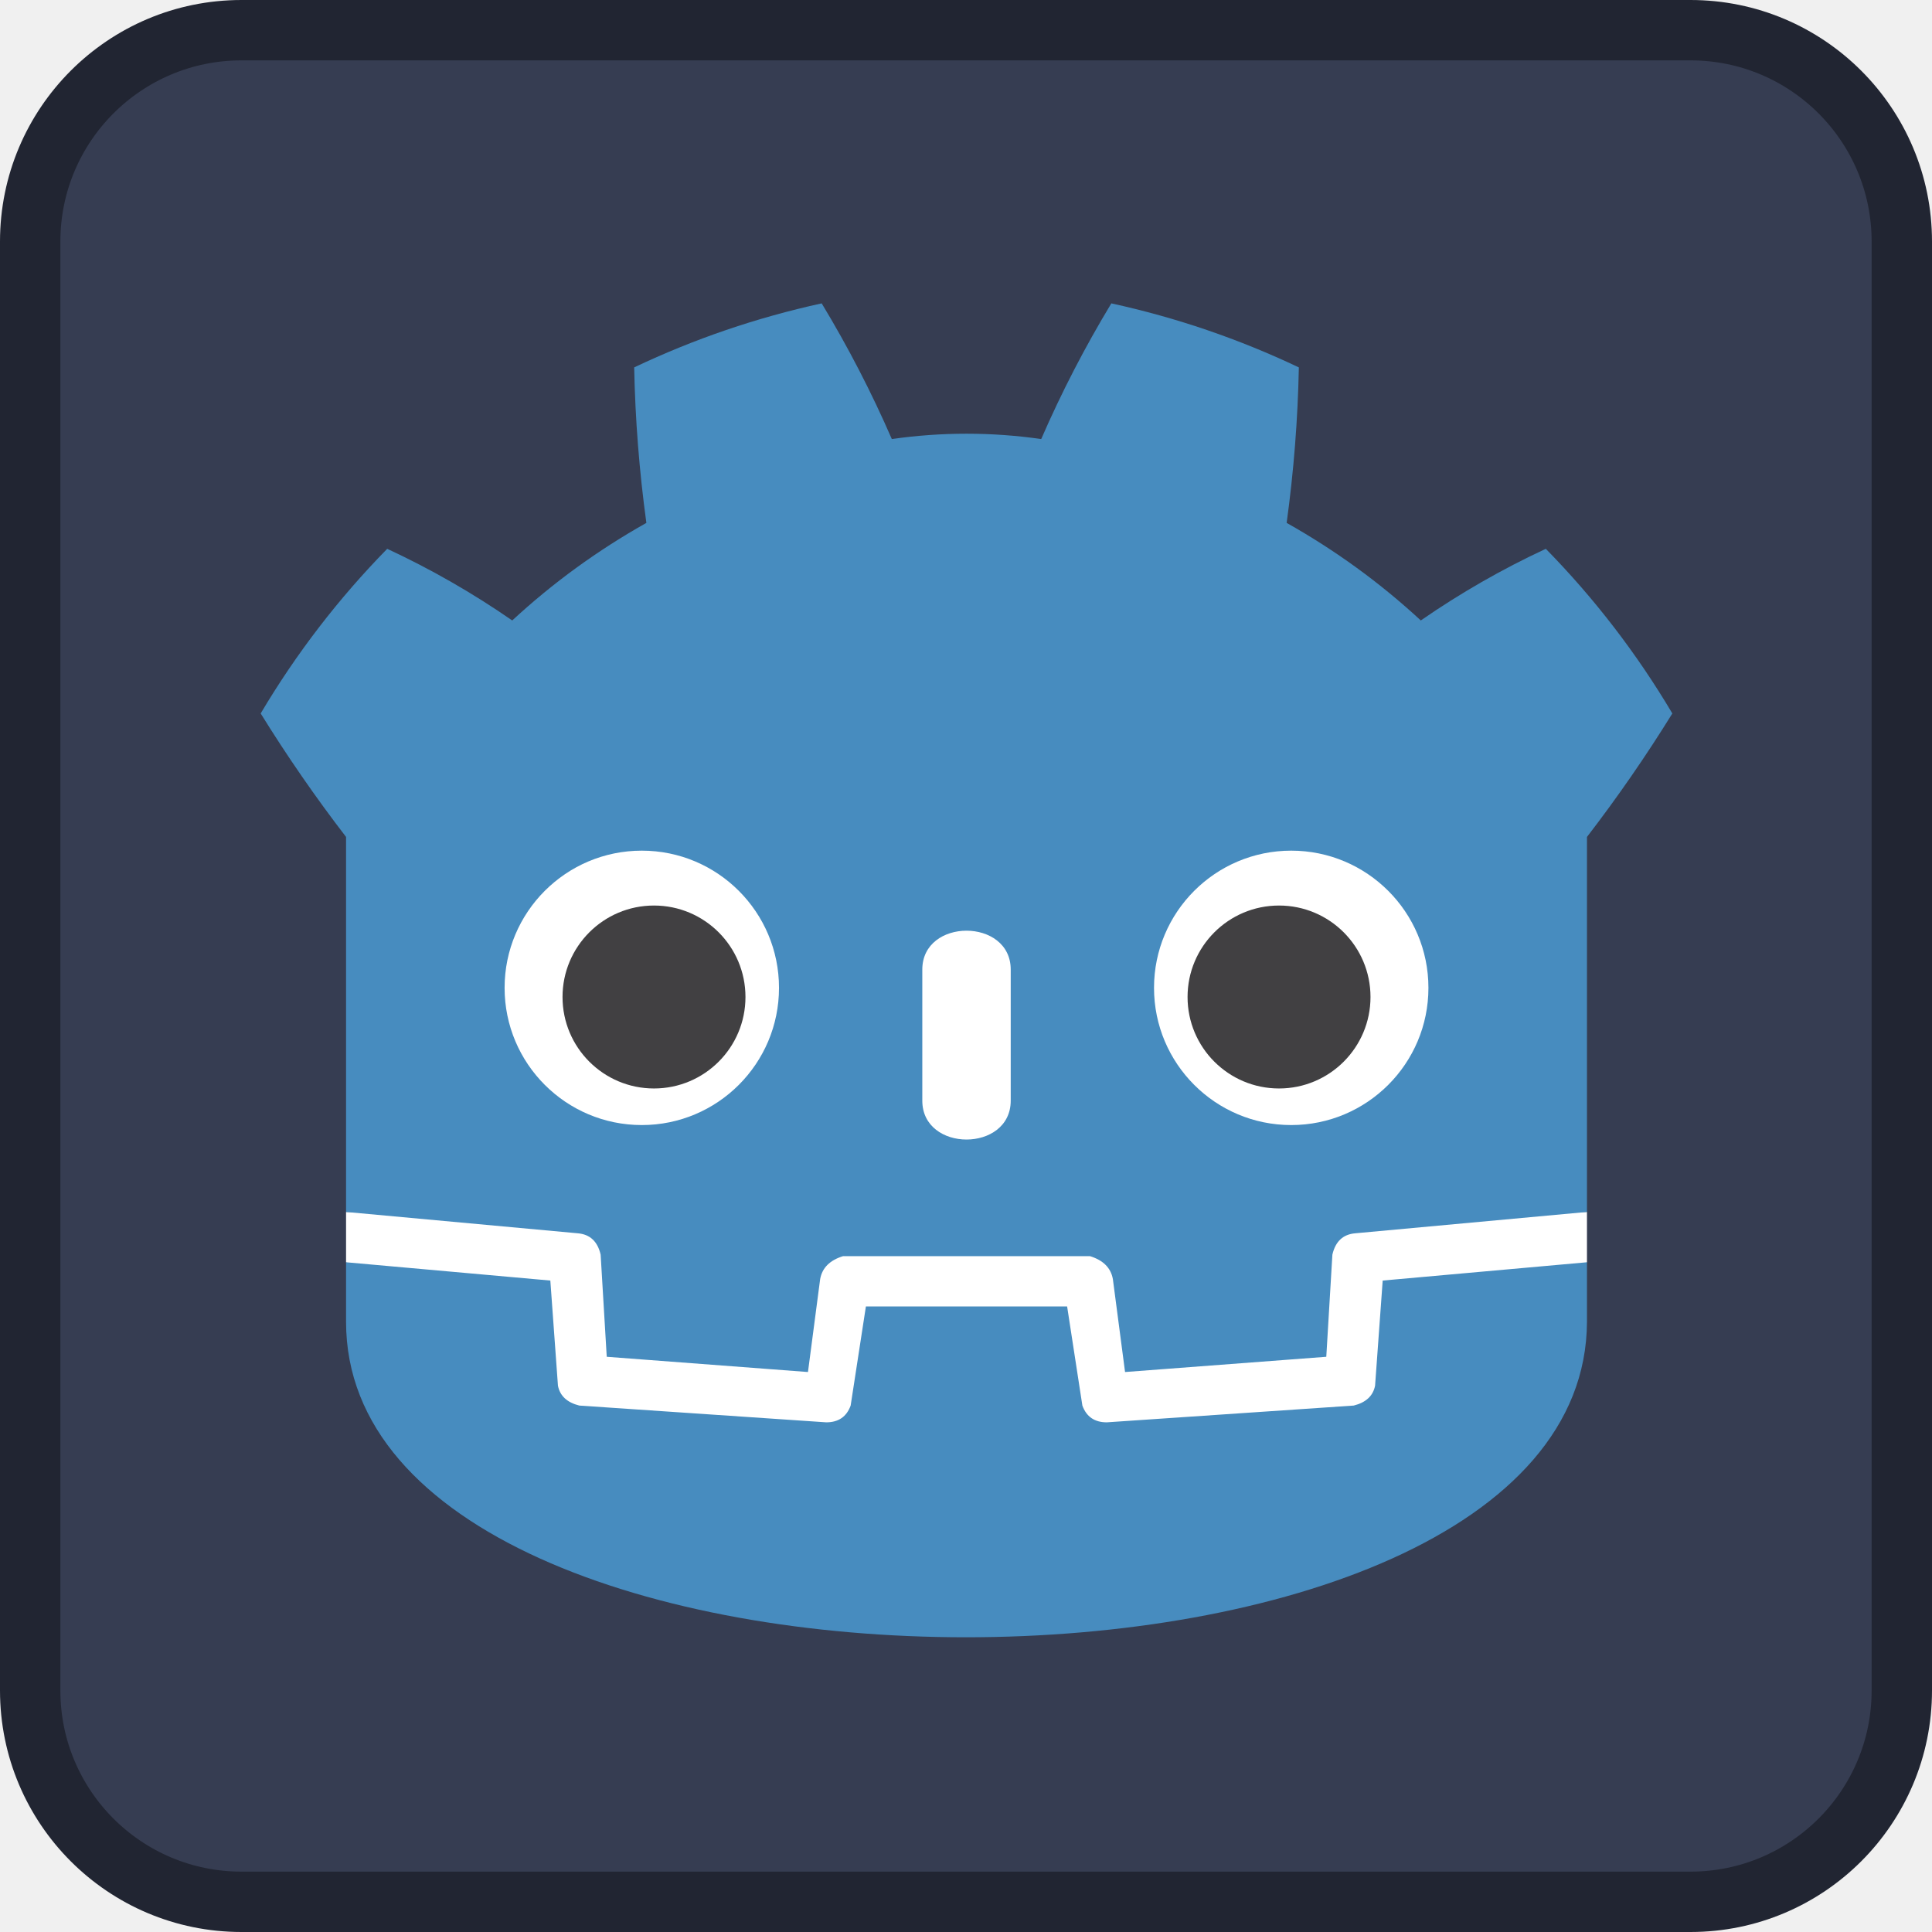
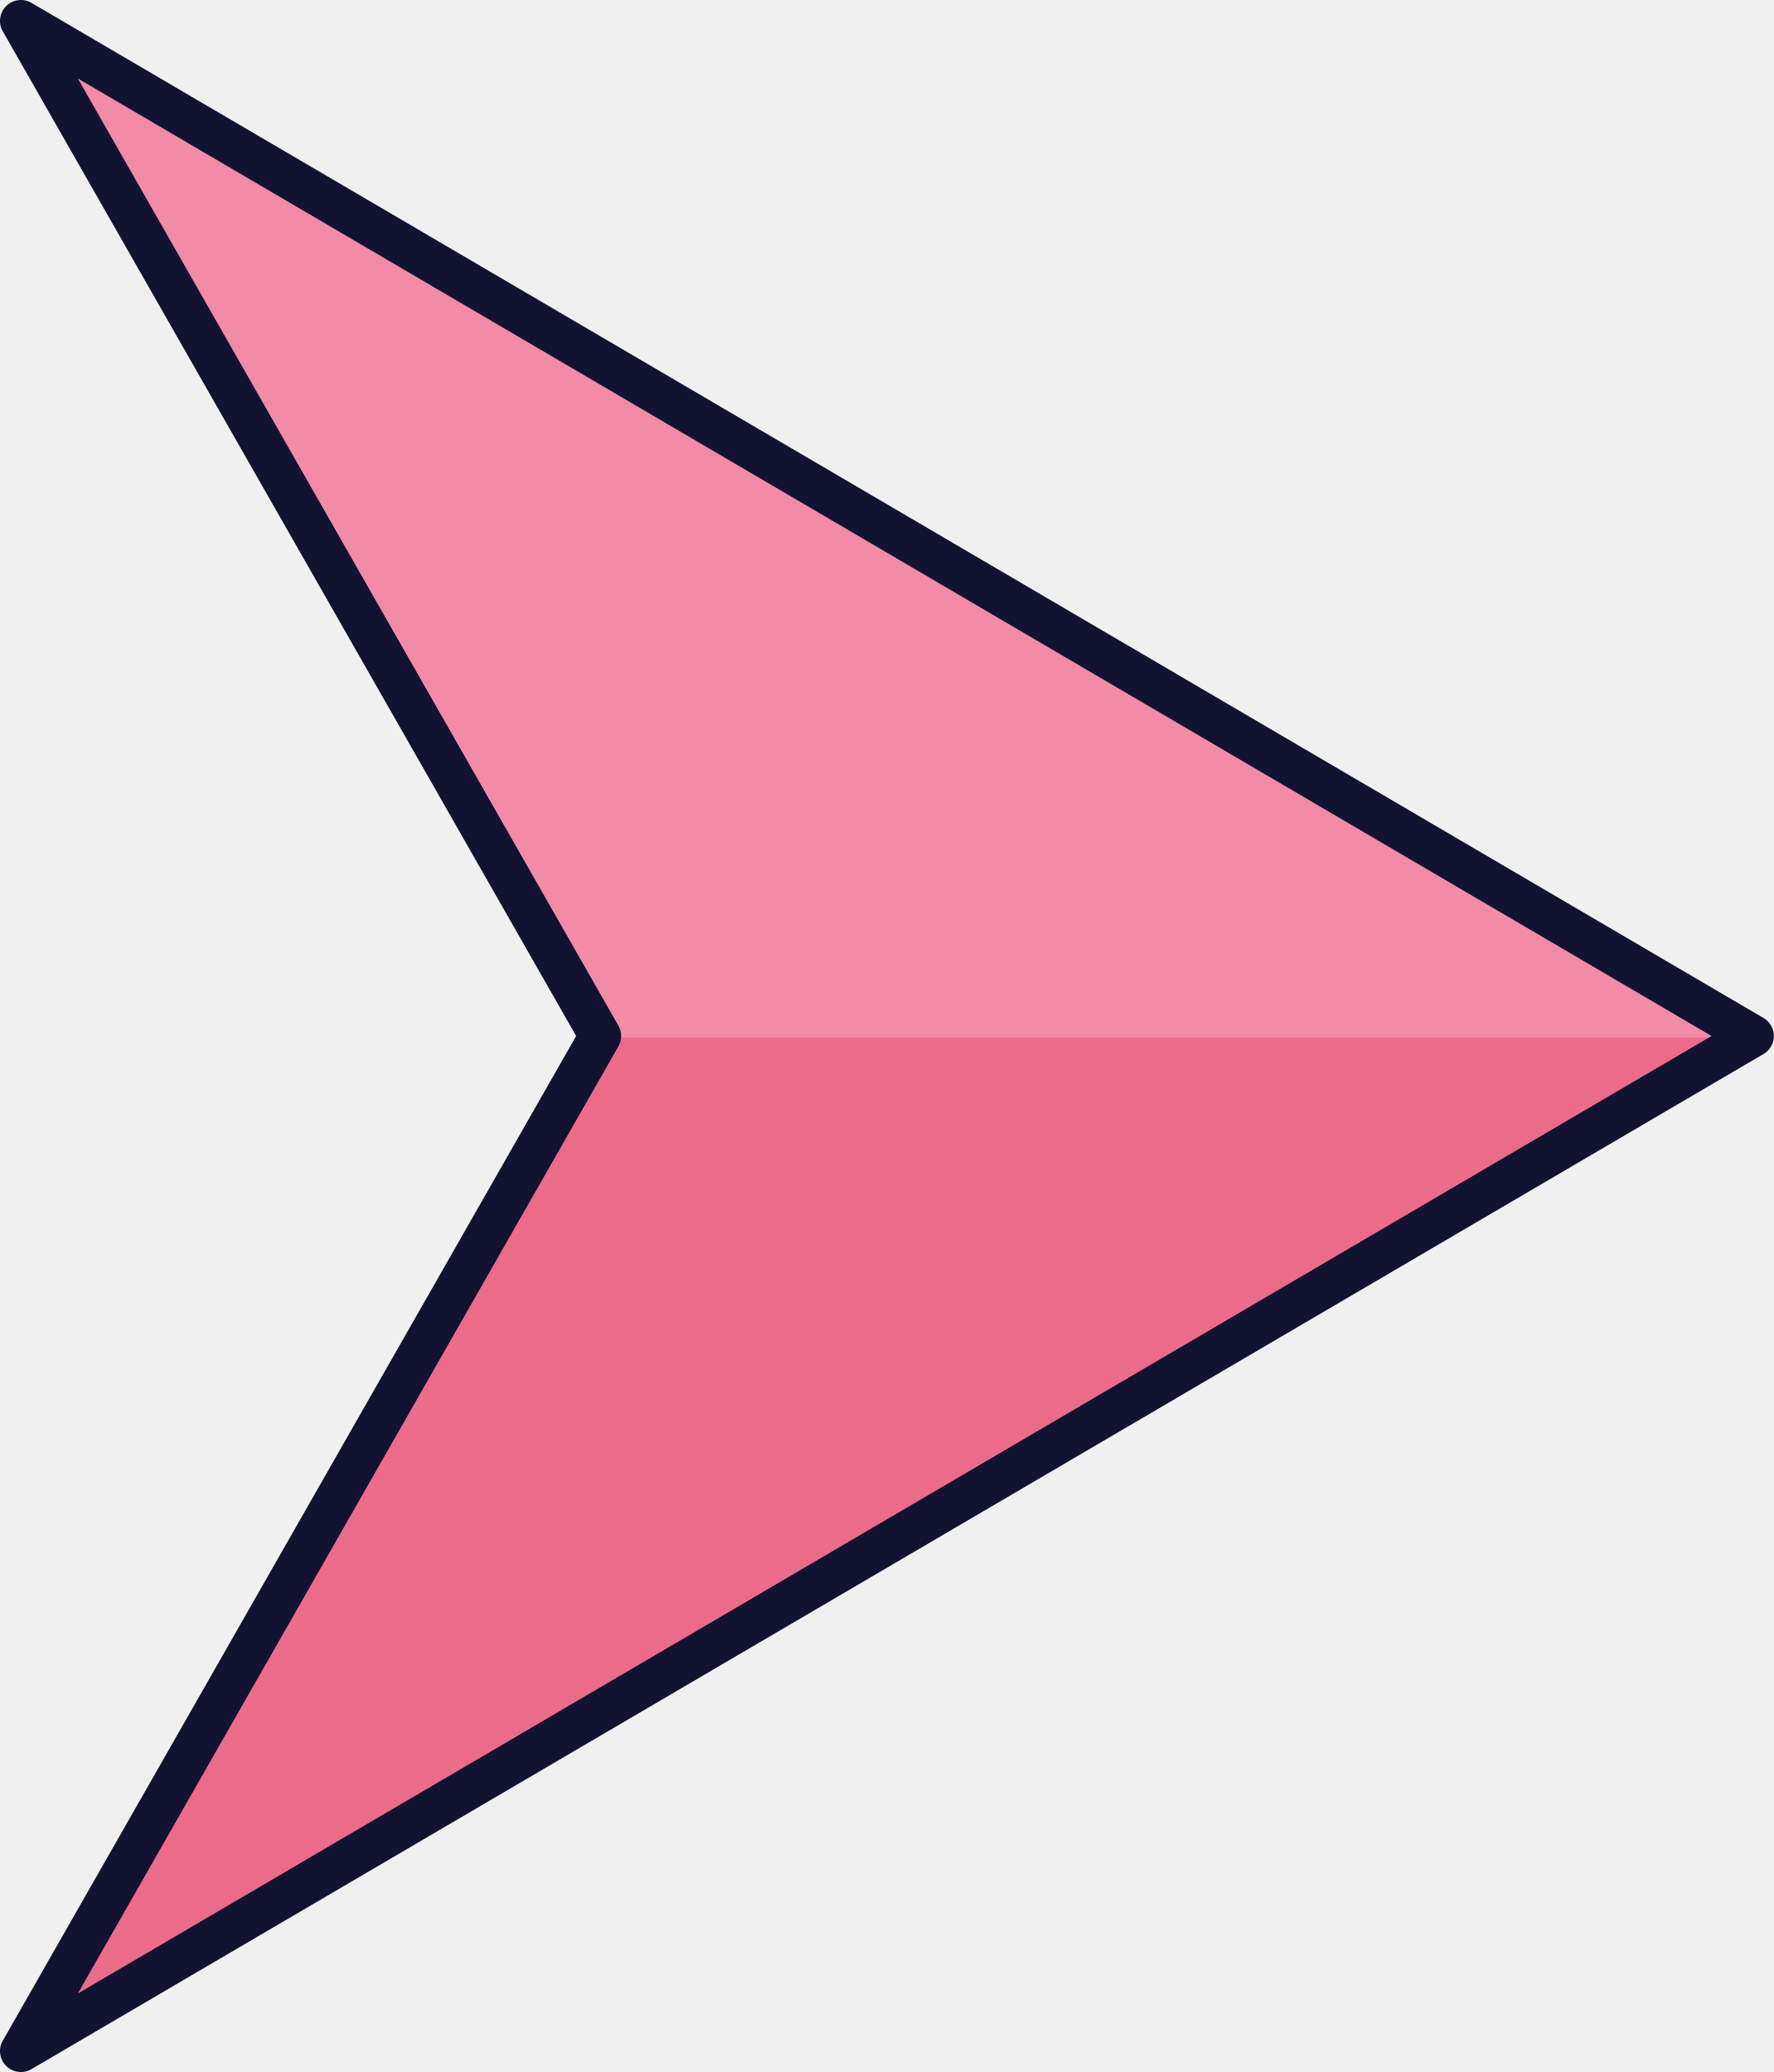
- <svg xmlns="http://www.w3.org/2000/svg" width="128" height="128">
-   <rect width="124" height="124" x="2" y="2" fill="#363d52" stroke="#212532" stroke-width="4" rx="14" />
-   <g fill="#fff" transform="translate(12.322 12.322)scale(.101)">
-     <path d="M105 673v33q407 354 814 0v-33z" />
-     <path fill="#478cbf" d="m105 673 152 14q12 1 15 14l4 67 132 10 8-61q2-11 15-15h162q13 4 15 15l8 61 132-10 4-67q3-13 15-14l152-14V427q30-39 56-81-35-59-83-108-43 20-82 47-40-37-88-64 7-51 8-102-59-28-123-42-26 43-46 89-49-7-98 0-20-46-46-89-64 14-123 42 1 51 8 102-48 27-88 64-39-27-82-47-48 49-83 108 26 42 56 81zm0 33v39c0 276 813 276 814 0v-39l-134 12-5 69q-2 10-14 13l-162 11q-12 0-16-11l-10-65H446l-10 65q-4 11-16 11l-162-11q-12-3-14-13l-5-69z" />
-     <path d="M483 600c0 34 58 34 58 0v-86c0-34-58-34-58 0z" />
-     <circle cx="725" cy="526" r="90" />
-     <circle cx="299" cy="526" r="90" />
-   </g>
-   <g fill="#414042" transform="translate(12.322 12.322)scale(.101)">
-     <circle cx="307" cy="532" r="60" />
-     <circle cx="717" cy="532" r="60" />
+ <svg xmlns="http://www.w3.org/2000/svg" xmlns:xlink="http://www.w3.org/1999/xlink" width="78.581mm" height="91.81mm" viewBox="0 0 78.581 91.81" version="1.1" id="svg1" xml:space="preserve">
+   <defs id="defs1">
+     <path id="a" style="display:none" />
+     <path id="b" fill="#f28ba8" d="M -145,0 145,-170 48,0 145,170 Z" style="display:block" transform="translate(205,215)" />
+     <path id="c" style="display:none" />
+     <path id="d" style="display:none" />
+     <path id="e" style="display:none" />
+     <path id="f" style="display:none" />
+     <mask id="q" mask-type="alpha">
+       <use xlink:href="#a" id="use1" />
+     </mask>
+     <mask id="o" mask-type="alpha">
+       <use xlink:href="#b" id="use2" />
+     </mask>
+     <mask id="m" mask-type="alpha">
+       <use xlink:href="#c" id="use3" />
+     </mask>
+     <mask id="l" mask-type="alpha">
+       <use xlink:href="#d" id="use4" />
+     </mask>
+     <mask id="j" mask-type="alpha">
+       <use xlink:href="#e" id="use5" />
+     </mask>
+     <mask id="i" mask-type="alpha">
+       <use xlink:href="#f" id="use6" />
+     </mask>
+     <clipPath id="g">
+       <path d="M 0,0 H 430 V 430 H 0 Z" id="path6" />
+     </clipPath>
+     <clipPath id="p">
+       <path d="M 0,0 H 430 V 430 H 0 Z" id="path7" />
+     </clipPath>
+     <clipPath id="n">
+       <path d="M 0,0 H 430 V 430 H 0 Z" id="path8" />
+     </clipPath>
+     <clipPath id="k">
+       <path d="M 0,0 H 430 V 430 H 0 Z" id="path9" />
+     </clipPath>
+     <clipPath id="h">
+       <path d="M 0,0 H 430 V 430 H 0 Z" id="path10" />
+     </clipPath>
+   </defs>
+   <g id="layer1" transform="translate(-5.340419,-6.010902)">
+     <g clip-path="url(#g)" id="g29" transform="matrix(-0.2645833,0,0,0.2645833,98.87047,-4.969469)">
+       <g clip-path="url(#h)" style="display:none" id="g16">
+         <path class="secondary" style="display:none" id="path11" d="" />
+         <g mask="url(#i)" style="display:none;mix-blend-mode:multiply" id="g12">
+           <path class="secondary" id="path12" d="" />
+         </g>
+         <path fill="none" class="primary" style="display:none" id="path13" d="" />
+         <path class="secondary" style="display:none" id="path14" d="" />
+         <g mask="url(#j)" style="display:none;mix-blend-mode:multiply" id="g15">
+           <path class="secondary" id="path15" d="" />
+         </g>
+         <path fill="none" class="primary" style="display:none" id="path16" d="" />
+       </g>
+       <g clip-path="url(#k)" style="display:none" id="g22">
+         <path class="secondary" style="display:none" id="path17" d="" />
+         <g mask="url(#l)" style="display:none;mix-blend-mode:multiply" id="g18">
+           <path class="secondary" id="path18" d="" />
+         </g>
+         <path fill="none" class="primary" style="display:none" id="path19" d="" />
+         <path class="secondary" style="display:none" id="path20" d="" />
+         <g mask="url(#m)" style="display:none;mix-blend-mode:multiply" id="g21">
+           <path class="secondary" id="path21" d="" />
+         </g>
+         <path fill="none" class="primary" style="display:none" id="path22" d="" />
+       </g>
+       <g clip-path="url(#n)" style="display:block" id="g25">
+         <path fill="#f28ba8" d="M -145,0 145,-170 48,0 145,170 Z" class="secondary" style="display:block" transform="translate(205,215)" id="path23" />
+         <g mask="url(#o)" opacity="0.5" style="display:block;mix-blend-mode:multiply" id="g24">
+           <path fill="#f28ba8" d="M 446.027,215.268 V 408.926 H -21.61 V 215.268 Z" class="secondary" opacity="1" id="path24" />
+         </g>
+         <path fill="none" stroke="#121331" stroke-linecap="round" stroke-linejoin="round" stroke-width="7" d="M -145,0 145,-170 48,0 145,170 Z" class="primary" style="display:block" transform="translate(205,215)" id="path25" />
+       </g>
+       <g clip-path="url(#p)" style="display:none" id="g28">
+         <path class="secondary" style="display:none" id="path26" d="" />
+         <g mask="url(#q)" style="display:none;mix-blend-mode:multiply" id="g27">
+           <path class="secondary" id="path27" d="" />
+         </g>
+         <path fill="none" class="primary" style="display:none" id="path28" d="" />
+       </g>
+     </g>
  </g>
</svg>
